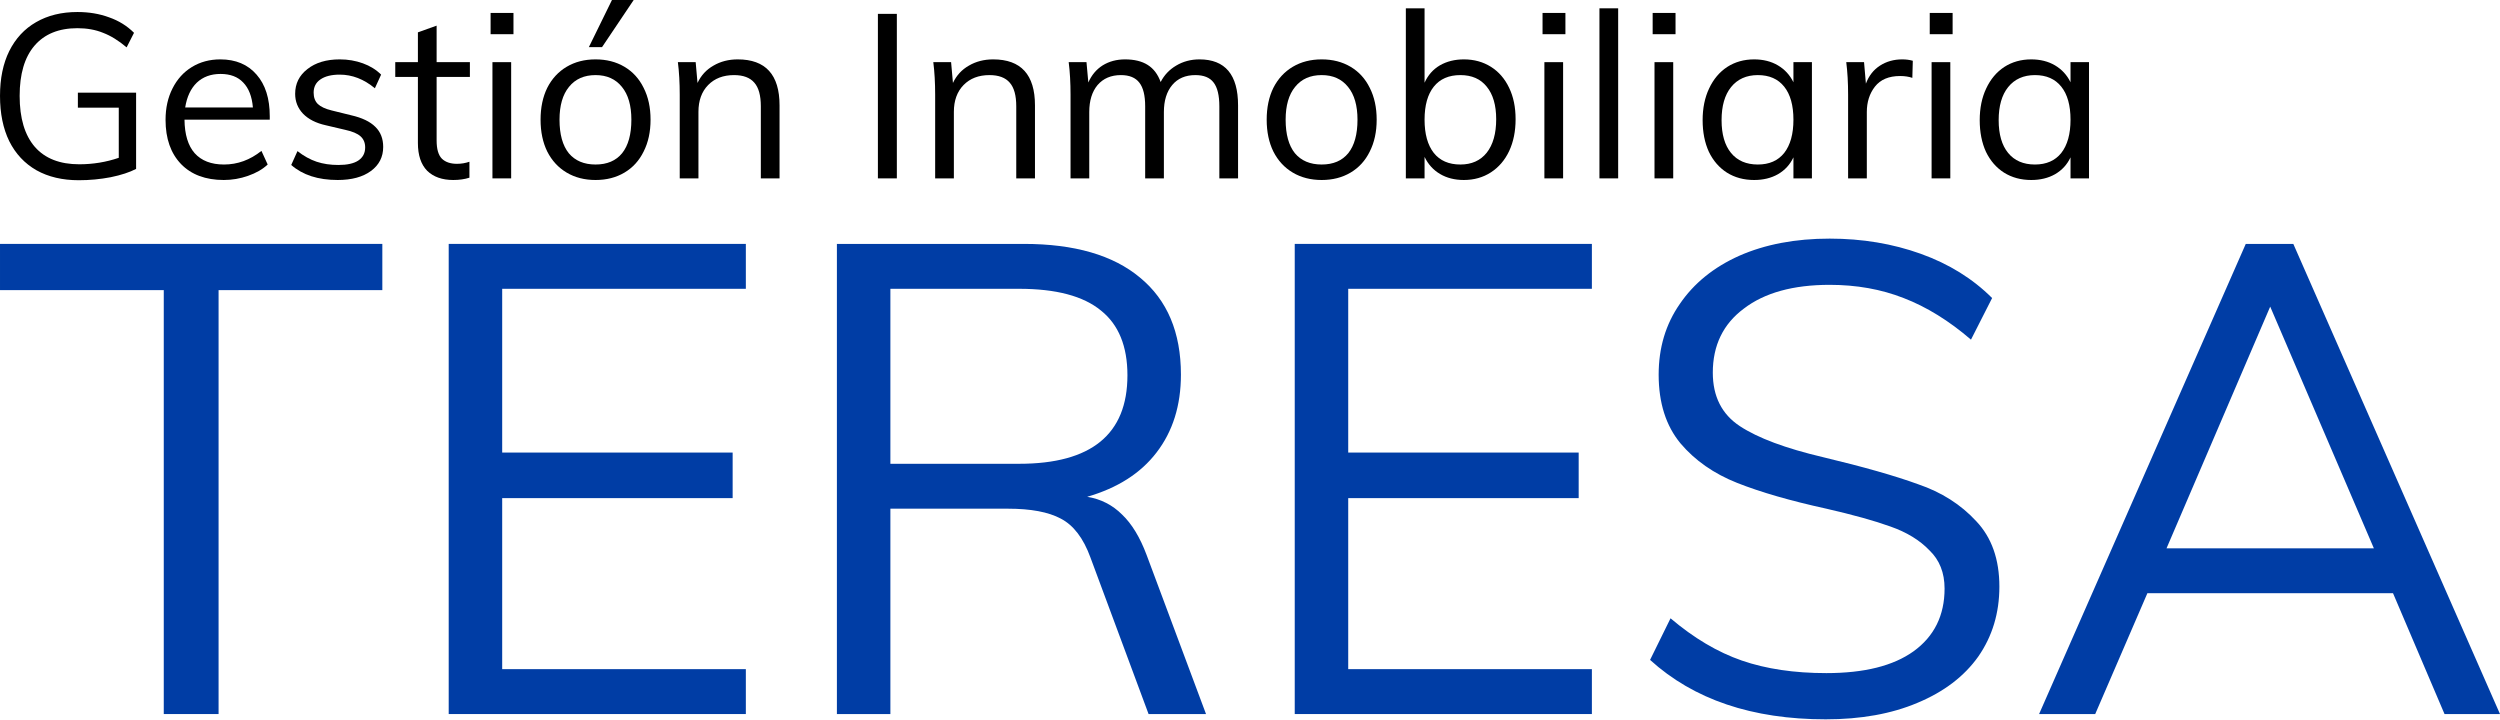
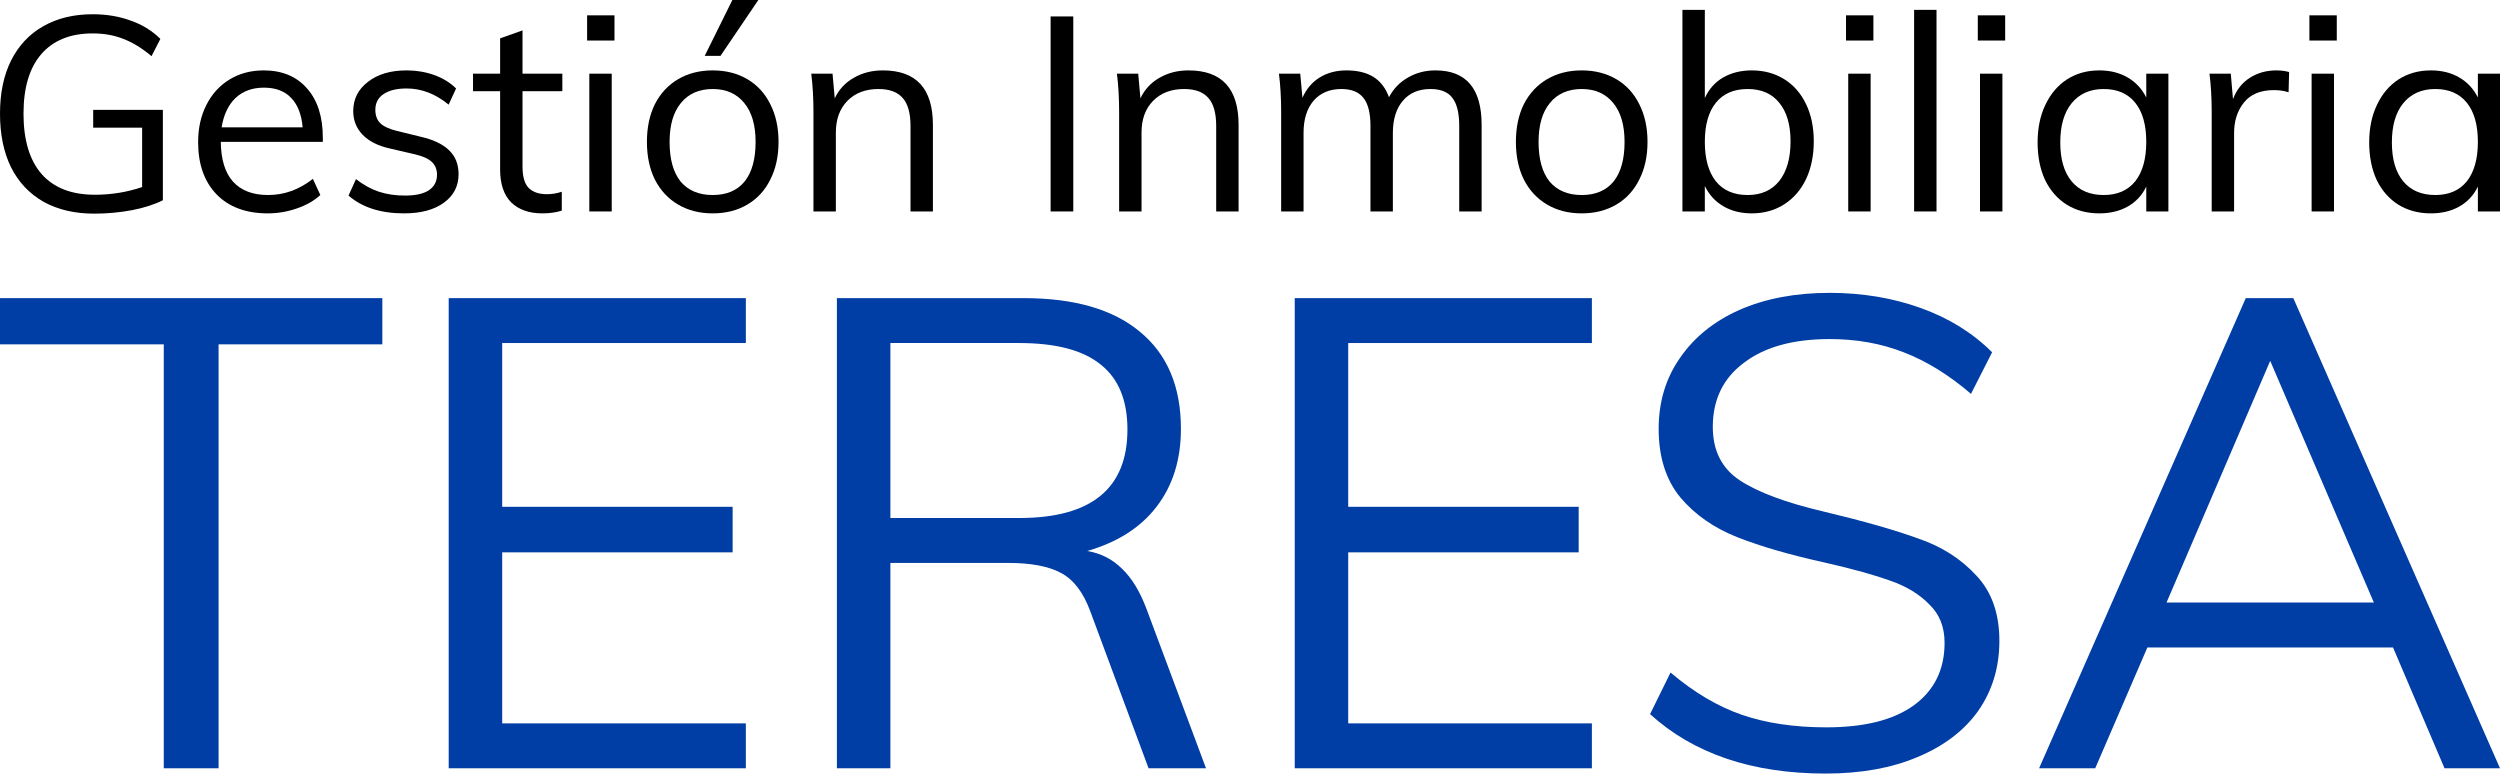
- <svg xmlns="http://www.w3.org/2000/svg" version="1.1" id="svg4225" viewBox="0 0 737.041 212.072" height="59.851mm" width="208.009mm">
+ <svg xmlns="http://www.w3.org/2000/svg" width="208.009mm" height="64.363mm" viewBox="0 0 737.041 228.059" id="svg4225" version="1.1">
  <defs id="defs4227" />
-   <g transform="translate(-9.597923,-300.9606)" id="layer1">
-     <g id="g4216" transform="translate(4.04442,-255.5931)">
-       <g id="flowRoot4136-0" style="font-style:normal;font-variant:normal;font-weight:normal;font-stretch:normal;font-size:80px;line-height:125%;font-family:Muli;-inkscape-font-specification:'Muli, Normal';text-align:start;letter-spacing:0px;word-spacing:0px;writing-mode:lr-tb;text-anchor:start;fill:#000000;fill-opacity:1;stroke:none;stroke-width:1px;stroke-linecap:butt;stroke-linejoin:miter;stroke-opacity:1" transform="matrix(0.8515001,0,0,0.8515001,-98.01106,324.4905)">
-         <path id="path4231-6" d="m 168.746,304.615 0,26.4 q -3.36,1.76 -8.8,2.88 -5.44,1.04 -11.04,1.04 -8.48,0 -14.64,-3.44 -6.16,-3.52 -9.44,-10.08 -3.2,-6.56 -3.2,-15.68 0,-9.04 3.2,-15.52 3.28,-6.56 9.28,-10 6.08,-3.52 14.32,-3.52 6,0 10.96,1.84 5.04,1.76 8.64,5.36 l -2.56,5.04 q -4.16,-3.52 -8.16,-5.04 -3.92,-1.6 -8.88,-1.6 -9.68,0 -14.88,6.08 -5.12,6 -5.12,17.36 0,11.6 5.28,17.68 5.28,6 15.36,6 7.12,0 13.68,-2.24 l 0,-17.36 -14.16,0 0,-5.2 20.16,0 z" />
-         <path id="path4233-8" d="m 215.024,313.975 -29.52,0 q 0.08,7.68 3.52,11.6 3.52,3.92 10.16,3.92 7.04,0 12.96,-4.72 l 2.16,4.72 q -2.64,2.48 -6.8,3.92 -4.08,1.44 -8.4,1.44 -9.44,0 -14.8,-5.52 -5.36,-5.6 -5.36,-15.28 0,-6.16 2.4,-10.88 2.4,-4.8 6.72,-7.44 4.32,-2.64 9.84,-2.64 8,0 12.56,5.28 4.56,5.2 4.56,14.4 l 0,1.2 z m -17.04,-15.84 q -5.04,0 -8.24,3.04 -3.12,3.04 -4,8.56 l 23.44,0 q -0.48,-5.68 -3.36,-8.64 -2.8,-2.96 -7.84,-2.96 z" />
-         <path id="path4235-7" d="m 238.537,334.855 q -10.16,0 -16.08,-5.2 l 2.16,-4.8 q 3.28,2.56 6.64,3.68 3.36,1.12 7.52,1.12 4.56,0 6.88,-1.52 2.4,-1.6 2.4,-4.56 0,-2.4 -1.6,-3.84 -1.6,-1.44 -5.28,-2.24 l -6.8,-1.6 q -5.04,-1.12 -7.84,-4 -2.72,-2.88 -2.72,-6.88 0,-5.28 4.24,-8.56 4.24,-3.36 11.2,-3.36 4.24,0 8,1.36 3.76,1.36 6.32,3.92 l -2.16,4.72 q -5.68,-4.72 -12.16,-4.72 -4.32,0 -6.72,1.68 -2.32,1.6 -2.32,4.56 0,2.48 1.44,3.92 1.52,1.44 4.8,2.24 l 6.8,1.68 q 5.6,1.28 8.32,4 2.72,2.64 2.72,6.96 0,5.2 -4.24,8.32 -4.24,3.12 -11.52,3.12 z" />
-         <path id="path4237-9" d="m 272.796,299.175 0,22 q 0,4.48 1.84,6.32 1.84,1.76 5.2,1.76 2.24,0 4.32,-0.72 l 0,5.52 q -2.48,0.8 -5.6,0.8 -5.76,0 -9.04,-3.2 -3.2,-3.28 -3.2,-9.6 l 0,-22.88 -7.84,0 0,-5.12 7.84,0 0,-10.32 6.48,-2.32 0,12.64 11.52,0 0,5.12 -11.52,0 z" />
-         <path id="path4239-0" d="m 292.125,334.295 0,-40.24 6.48,0 0,40.24 -6.48,0 z m -0.64,-57.28 7.92,0 0,7.36 -7.92,0 0,-7.36 z" />
-         <path id="path4241-3" d="m 327.827,334.855 q -5.68,0 -10,-2.56 -4.32,-2.56 -6.72,-7.28 -2.32,-4.72 -2.32,-11.04 0,-6.32 2.32,-11.04 2.4,-4.72 6.72,-7.28 4.32,-2.56 10,-2.56 5.68,0 10,2.56 4.32,2.56 6.64,7.28 2.4,4.72 2.4,11.04 0,6.32 -2.4,11.04 -2.32,4.72 -6.64,7.28 -4.32,2.56 -10,2.56 z m 0,-5.36 q 6,0 9.2,-3.92 3.2,-4 3.2,-11.6 0,-7.36 -3.28,-11.36 -3.28,-4.08 -9.12,-4.08 -5.92,0 -9.2,4.08 -3.28,4 -3.28,11.36 0,7.6 3.2,11.6 3.28,3.92 9.28,3.92 z m 2.24,-40.64 -4.56,0 8,-16.32 7.52,0 -10.96,16.32 z" />
-         <path id="path4243-3" d="m 377.049,293.095 q 14.48,0 14.48,15.92 l 0,25.28 -6.48,0 0,-24.96 q 0,-5.6 -2.24,-8.16 -2.24,-2.64 -7.04,-2.64 -5.6,0 -8.96,3.44 -3.36,3.44 -3.36,9.28 l 0,23.04 -6.48,0 0,-28.96 q 0,-6.24 -0.64,-11.28 l 6.16,0 0.64,7.2 q 1.84,-3.92 5.52,-6 3.68,-2.16 8.4,-2.16 z" />
-         <path id="path4245-3" d="m 425.581,334.295 0,-56.96 6.56,0 0,56.96 -6.56,0 z" />
-         <path id="path4247-7" d="m 465.486,293.095 q 14.48,0 14.48,15.92 l 0,25.28 -6.48,0 0,-24.96 q 0,-5.6 -2.24,-8.16 -2.24,-2.64 -7.04,-2.64 -5.6,0 -8.96,3.44 -3.36,3.44 -3.36,9.28 l 0,23.04 -6.48,0 0,-28.96 q 0,-6.24 -0.64,-11.28 l 6.16,0 0.64,7.2 q 1.84,-3.92 5.52,-6 3.68,-2.16 8.4,-2.16 z" />
-         <path id="path4249-3" d="m 536.921,293.095 q 13.36,0 13.36,15.92 l 0,25.28 -6.48,0 0,-24.96 q 0,-5.68 -2,-8.24 -1.92,-2.56 -6.32,-2.56 -5.12,0 -8,3.44 -2.88,3.44 -2.88,9.36 l 0,22.96 -6.48,0 0,-24.96 q 0,-5.6 -2,-8.16 -2,-2.64 -6.4,-2.64 -5.12,0 -8.08,3.44 -2.88,3.44 -2.88,9.36 l 0,22.96 -6.48,0 0,-28.96 q 0,-6.24 -0.64,-11.28 l 6.16,0 0.64,7.04 q 1.68,-3.84 4.96,-5.92 3.36,-2.08 7.76,-2.08 4.8,0 7.84,1.92 3.04,1.92 4.48,5.92 1.84,-3.6 5.36,-5.68 3.6,-2.16 8.08,-2.16 z" />
-         <path id="path4251-2" d="m 579.234,334.855 q -5.68,0 -10,-2.56 -4.32,-2.56 -6.72,-7.28 -2.32,-4.72 -2.32,-11.04 0,-6.32 2.32,-11.04 2.4,-4.72 6.72,-7.28 4.32,-2.56 10,-2.56 5.68,0 10,2.56 4.32,2.56 6.64,7.28 2.4,4.72 2.4,11.04 0,6.32 -2.4,11.04 -2.32,4.72 -6.64,7.28 -4.32,2.56 -10,2.56 z m 0,-5.36 q 6,0 9.2,-3.92 3.2,-4 3.2,-11.6 0,-7.36 -3.28,-11.36 -3.28,-4.08 -9.12,-4.08 -5.92,0 -9.2,4.08 -3.28,4 -3.28,11.36 0,7.6 3.2,11.6 3.28,3.92 9.28,3.92 z" />
-         <path id="path4253-6" d="m 628.455,293.095 q 5.28,0 9.36,2.56 4.08,2.56 6.32,7.28 2.24,4.64 2.24,10.88 0,6.24 -2.24,11.04 -2.24,4.72 -6.32,7.36 -4.08,2.64 -9.36,2.64 -4.72,0 -8.24,-2.08 -3.52,-2.08 -5.36,-5.92 l 0,7.44 -6.48,0 0,-58.88 6.48,0 0,25.76 q 1.76,-3.92 5.28,-6 3.6,-2.08 8.32,-2.08 z m -1.2,36.4 q 5.84,0 9.12,-4.08 3.28,-4.16 3.28,-11.6 0,-7.28 -3.28,-11.28 -3.2,-4 -9.12,-4 -6,0 -9.2,4 -3.2,4 -3.2,11.44 0,7.44 3.2,11.52 3.2,4 9.2,4 z" />
-         <path id="path4255-5" d="m 656.344,334.295 0,-40.24 6.48,0 0,40.24 -6.48,0 z m -0.64,-57.28 7.92,0 0,7.36 -7.92,0 0,-7.36 z" />
-         <path id="path4257-2" d="m 675.406,334.295 0,-58.88 6.48,0 0,58.88 -6.48,0 z" />
-         <path id="path4259-6" d="m 694.469,334.295 0,-40.24 6.48,0 0,40.24 -6.48,0 z m -0.64,-57.28 7.92,0 0,7.36 -7.92,0 0,-7.36 z" />
-         <path id="path4261-5" d="m 748.971,294.055 0,40.24 -6.4,0 0,-7.28 q -1.76,3.76 -5.36,5.84 -3.52,2 -8.24,2 -5.36,0 -9.44,-2.56 -4,-2.56 -6.24,-7.2 -2.16,-4.72 -2.16,-10.96 0,-6.24 2.24,-10.96 2.24,-4.8 6.24,-7.44 4.08,-2.64 9.36,-2.64 4.72,0 8.24,2.08 3.52,2.08 5.36,5.84 l 0,-6.96 6.4,0 z m -18.72,35.44 q 5.92,0 9.12,-4 3.2,-4.08 3.2,-11.52 0,-7.44 -3.2,-11.44 -3.2,-4 -9.12,-4 -5.92,0 -9.28,4.16 -3.28,4.08 -3.28,11.44 0,7.36 3.28,11.36 3.28,4 9.28,4 z" />
-         <path id="path4263-8" d="m 780.22,293.095 q 2,0 3.68,0.48 l -0.16,5.92 q -1.84,-0.64 -4.24,-0.64 -5.84,0 -8.72,3.68 -2.8,3.6 -2.8,8.8 l 0,22.96 -6.48,0 0,-28.96 q 0,-6.24 -0.64,-11.28 l 6.16,0 0.64,7.44 q 1.52,-4.08 4.88,-6.24 3.36,-2.16 7.68,-2.16 z" />
-         <path id="path4265-7" d="m 790.406,334.295 0,-40.24 6.48,0 0,40.24 -6.48,0 z m -0.64,-57.28 7.92,0 0,7.36 -7.92,0 0,-7.36 z" />
-         <path id="path4267-9" d="m 844.909,294.055 0,40.24 -6.4,0 0,-7.28 q -1.76,3.76 -5.36,5.84 -3.52,2 -8.24,2 -5.36,0 -9.44,-2.56 -4,-2.56 -6.24,-7.2 -2.16,-4.72 -2.16,-10.96 0,-6.24 2.24,-10.96 2.24,-4.8 6.24,-7.44 4.08,-2.64 9.36,-2.64 4.72,0 8.24,2.08 3.52,2.08 5.36,5.84 l 0,-6.96 6.4,0 z m -18.72,35.44 q 5.92,0 9.12,-4 3.2,-4.08 3.2,-11.52 0,-7.44 -3.2,-11.44 -3.2,-4 -9.12,-4 -5.92,0 -9.28,4.16 -3.28,4.08 -3.28,11.44 0,7.36 3.28,11.36 3.28,4 9.28,4 z" />
-       </g>
-       <g id="flowRoot4148-6" style="font-style:normal;font-variant:normal;font-weight:normal;font-stretch:normal;font-size:180px;line-height:125%;font-family:Muli;-inkscape-font-specification:'Muli, Normal';text-align:start;letter-spacing:0px;word-spacing:0px;writing-mode:lr-tb;text-anchor:start;fill:#003da5;fill-opacity:1;stroke:none;stroke-width:1px;stroke-linecap:butt;stroke-linejoin:miter;stroke-opacity:1" transform="matrix(1.081521,0,0,1.081521,-128.969,175.0896)">
-         <path id="path4270-0" d="m 169.023,547.357 0,-115.56 -44.64,0 0,-12.6 104.22,0 0,12.6 -44.64,0 0,115.56 -14.94,0 z" />
-         <path id="path4272-4" d="m 246.695,547.357 0,-128.16 81,0 0,12.24 -66.42,0 0,44.64 62.82,0 0,12.42 -62.82,0 0,46.62 66.42,0 0,12.24 -81,0 z" />
-         <path id="path4274-1" d="m 453.136,547.357 -15.66,0 -15.84,-42.66 q -2.88,-7.92 -8.1,-10.62 -5.04,-2.7 -14.4,-2.7 l -32.04,0 0,55.98 -14.58,0 0,-128.16 50.94,0 q 20.7,0 31.68,9.18 11.16,9.18 11.16,26.46 0,12.6 -6.66,21.24 -6.48,8.46 -18.9,12.06 5.58,0.9 9.54,4.86 3.96,3.78 6.66,10.98 l 16.2,43.38 z m -50.94,-68.22 q 29.52,0 29.52,-24.12 0,-11.88 -7.2,-17.64 -7.2,-5.94 -22.32,-5.94 l -35.1,0 0,47.7 35.1,0 z" />
-         <path id="path4276-0" d="m 477.32,547.357 0,-128.16 81,0 0,12.24 -66.42,0 0,44.64 62.82,0 0,12.42 -62.82,0 0,46.62 66.42,0 0,12.24 -81,0 z" />
-         <path id="path4278-4" d="m 622.063,548.797 q -30.06,0 -47.88,-16.2 l 5.58,-11.34 q 9.54,8.1 19.44,11.52 9.9,3.42 23.04,3.42 15.48,0 23.76,-5.94 8.46,-6.12 8.46,-17.1 0,-6.48 -4.14,-10.44 -3.96,-4.14 -10.62,-6.48 -6.48,-2.34 -17.46,-4.86 -14.76,-3.24 -24.3,-7.02 -9.54,-3.78 -15.48,-10.8 -5.94,-7.2 -5.94,-18.72 0,-10.98 5.76,-19.26 5.76,-8.46 16.2,-13.14 10.62,-4.68 24.66,-4.68 13.32,0 24.84,4.14 11.52,4.14 19.44,12.06 l -5.76,11.34 q -9,-7.74 -18.36,-11.34 -9.18,-3.6 -20.16,-3.6 -14.94,0 -23.4,6.48 -8.46,6.3 -8.46,17.46 0,9.72 7.38,14.58 7.38,4.86 22.68,8.46 16.56,3.96 25.92,7.38 9.54,3.24 15.84,10.08 6.3,6.66 6.3,17.82 0,10.8 -5.76,19.08 -5.76,8.1 -16.56,12.6 -10.62,4.5 -25.02,4.5 z" />
-         <path id="path4280-8" d="m 790.748,547.357 -14.04,-32.94 -66.96,0 -14.22,32.94 -15.3,0 56.34,-128.16 12.96,0 56.34,128.16 -15.12,0 z m -75.78,-45.18 56.52,0 -28.26,-65.88 -28.26,65.88 z" />
-       </g>
+   <g id="layer1" transform="translate(-9.597924,-284.9728)">
+     <g id="flowRoot4136-0" style="font-style:normal;font-variant:normal;font-weight:normal;font-stretch:normal;font-size:80px;line-height:125%;font-family:Muli;-inkscape-font-specification:'Muli, Normal';text-align:start;letter-spacing:0px;word-spacing:0px;writing-mode:lr-tb;text-anchor:start;fill:#000000;fill-opacity:1;stroke:none;stroke-width:1px;stroke-linecap:butt;stroke-linejoin:miter;stroke-opacity:1" transform="matrix(1.019022,0,0,1.009378,-114.3416,9.88255)">
+       <path id="path4231-6" d="m 168.746,304.615 0,26.4 q -3.36,1.76 -8.8,2.88 -5.44,1.04 -11.04,1.04 -8.48,0 -14.64,-3.44 -6.16,-3.52 -9.44,-10.08 -3.2,-6.56 -3.2,-15.68 0,-9.04 3.2,-15.52 3.28,-6.56 9.28,-10 6.08,-3.52 14.32,-3.52 6,0 10.96,1.84 5.04,1.76 8.64,5.36 l -2.56,5.04 q -4.16,-3.52 -8.16,-5.04 -3.92,-1.6 -8.88,-1.6 -9.68,0 -14.88,6.08 -5.12,6 -5.12,17.36 0,11.6 5.28,17.68 5.28,6 15.36,6 7.12,0 13.68,-2.24 l 0,-17.36 -14.16,0 0,-5.2 20.16,0 z" />
+       <path id="path4233-8" d="m 215.024,313.975 -29.52,0 q 0.08,7.68 3.52,11.6 3.52,3.92 10.16,3.92 7.04,0 12.96,-4.72 l 2.16,4.72 q -2.64,2.48 -6.8,3.92 -4.08,1.44 -8.4,1.44 -9.44,0 -14.8,-5.52 -5.36,-5.6 -5.36,-15.28 0,-6.16 2.4,-10.88 2.4,-4.8 6.72,-7.44 4.32,-2.64 9.84,-2.64 8,0 12.56,5.28 4.56,5.2 4.56,14.4 l 0,1.2 z m -17.04,-15.84 q -5.04,0 -8.24,3.04 -3.12,3.04 -4,8.56 l 23.44,0 q -0.48,-5.68 -3.36,-8.64 -2.8,-2.96 -7.84,-2.96 z" />
+       <path id="path4235-7" d="m 238.537,334.855 q -10.16,0 -16.08,-5.2 l 2.16,-4.8 q 3.28,2.56 6.64,3.68 3.36,1.12 7.52,1.12 4.56,0 6.88,-1.52 2.4,-1.6 2.4,-4.56 0,-2.4 -1.6,-3.84 -1.6,-1.44 -5.28,-2.24 l -6.8,-1.6 q -5.04,-1.12 -7.84,-4 -2.72,-2.88 -2.72,-6.88 0,-5.28 4.24,-8.56 4.24,-3.36 11.2,-3.36 4.24,0 8,1.36 3.76,1.36 6.32,3.92 l -2.16,4.72 q -5.68,-4.72 -12.16,-4.72 -4.32,0 -6.72,1.68 -2.32,1.6 -2.32,4.56 0,2.48 1.44,3.92 1.52,1.44 4.8,2.24 l 6.8,1.68 q 5.6,1.28 8.32,4 2.72,2.64 2.72,6.96 0,5.2 -4.24,8.32 -4.24,3.12 -11.52,3.12 z" />
+       <path id="path4237-9" d="m 272.796,299.175 0,22 q 0,4.48 1.84,6.32 1.84,1.76 5.2,1.76 2.24,0 4.32,-0.72 l 0,5.52 q -2.48,0.8 -5.6,0.8 -5.76,0 -9.04,-3.2 -3.2,-3.28 -3.2,-9.6 l 0,-22.88 -7.84,0 0,-5.12 7.84,0 0,-10.32 6.48,-2.32 0,12.64 11.52,0 0,5.12 -11.52,0 z" />
+       <path id="path4239-0" d="m 292.125,334.295 0,-40.24 6.48,0 0,40.24 -6.48,0 z m -0.64,-57.28 7.92,0 0,7.36 -7.92,0 0,-7.36 z" />
+       <path id="path4241-3" d="m 327.827,334.855 q -5.68,0 -10,-2.56 -4.32,-2.56 -6.72,-7.28 -2.32,-4.72 -2.32,-11.04 0,-6.32 2.32,-11.04 2.4,-4.72 6.72,-7.28 4.32,-2.56 10,-2.56 5.68,0 10,2.56 4.32,2.56 6.64,7.28 2.4,4.72 2.4,11.04 0,6.32 -2.4,11.04 -2.32,4.72 -6.64,7.28 -4.32,2.56 -10,2.56 z m 0,-5.36 q 6,0 9.2,-3.92 3.2,-4 3.2,-11.6 0,-7.36 -3.28,-11.36 -3.28,-4.08 -9.12,-4.08 -5.92,0 -9.2,4.08 -3.28,4 -3.28,11.36 0,7.6 3.2,11.6 3.28,3.92 9.28,3.92 z m 2.24,-40.64 -4.56,0 8,-16.32 7.52,0 -10.96,16.32 z" />
+       <path id="path4243-3" d="m 377.049,293.095 q 14.48,0 14.48,15.92 l 0,25.28 -6.48,0 0,-24.96 q 0,-5.6 -2.24,-8.16 -2.24,-2.64 -7.04,-2.64 -5.6,0 -8.96,3.44 -3.36,3.44 -3.36,9.28 l 0,23.04 -6.48,0 0,-28.96 q 0,-6.24 -0.64,-11.28 l 6.16,0 0.64,7.2 q 1.84,-3.92 5.52,-6 3.68,-2.16 8.4,-2.16 z" />
+       <path id="path4245-3" d="m 425.581,334.295 0,-56.96 6.56,0 0,56.96 -6.56,0 z" />
+       <path id="path4247-7" d="m 465.486,293.095 q 14.48,0 14.48,15.92 l 0,25.28 -6.48,0 0,-24.96 q 0,-5.6 -2.24,-8.16 -2.24,-2.64 -7.04,-2.64 -5.6,0 -8.96,3.44 -3.36,3.44 -3.36,9.28 l 0,23.04 -6.48,0 0,-28.96 q 0,-6.24 -0.64,-11.28 l 6.16,0 0.64,7.2 q 1.84,-3.92 5.52,-6 3.68,-2.16 8.4,-2.16 z" />
+       <path id="path4249-3" d="m 536.921,293.095 q 13.36,0 13.36,15.92 l 0,25.28 -6.48,0 0,-24.96 q 0,-5.68 -2,-8.24 -1.92,-2.56 -6.32,-2.56 -5.12,0 -8,3.44 -2.88,3.44 -2.88,9.36 l 0,22.96 -6.48,0 0,-24.96 q 0,-5.6 -2,-8.16 -2,-2.64 -6.4,-2.64 -5.12,0 -8.08,3.44 -2.88,3.44 -2.88,9.36 l 0,22.96 -6.48,0 0,-28.96 q 0,-6.24 -0.64,-11.28 l 6.16,0 0.64,7.04 q 1.68,-3.84 4.96,-5.92 3.36,-2.08 7.76,-2.08 4.8,0 7.84,1.92 3.04,1.92 4.48,5.92 1.84,-3.6 5.36,-5.68 3.6,-2.16 8.08,-2.16 z" />
+       <path id="path4251-2" d="m 579.234,334.855 q -5.68,0 -10,-2.56 -4.32,-2.56 -6.72,-7.28 -2.32,-4.72 -2.32,-11.04 0,-6.32 2.32,-11.04 2.4,-4.72 6.72,-7.28 4.32,-2.56 10,-2.56 5.68,0 10,2.56 4.32,2.56 6.64,7.28 2.4,4.72 2.4,11.04 0,6.32 -2.4,11.04 -2.32,4.72 -6.64,7.28 -4.32,2.56 -10,2.56 z m 0,-5.36 q 6,0 9.2,-3.92 3.2,-4 3.2,-11.6 0,-7.36 -3.28,-11.36 -3.28,-4.08 -9.12,-4.08 -5.92,0 -9.2,4.08 -3.28,4 -3.28,11.36 0,7.6 3.2,11.6 3.28,3.92 9.28,3.92 z" />
+       <path id="path4253-6" d="m 628.455,293.095 q 5.28,0 9.36,2.56 4.08,2.56 6.32,7.28 2.24,4.64 2.24,10.88 0,6.24 -2.24,11.04 -2.24,4.72 -6.32,7.36 -4.08,2.64 -9.36,2.64 -4.72,0 -8.24,-2.08 -3.52,-2.08 -5.36,-5.92 l 0,7.44 -6.48,0 0,-58.88 6.48,0 0,25.76 q 1.76,-3.92 5.28,-6 3.6,-2.08 8.32,-2.08 z m -1.2,36.4 q 5.84,0 9.12,-4.08 3.28,-4.16 3.28,-11.6 0,-7.28 -3.28,-11.28 -3.2,-4 -9.12,-4 -6,0 -9.2,4 -3.2,4 -3.2,11.44 0,7.44 3.2,11.52 3.2,4 9.2,4 z" />
+       <path id="path4255-5" d="m 656.344,334.295 0,-40.24 6.48,0 0,40.24 -6.48,0 z m -0.64,-57.28 7.92,0 0,7.36 -7.92,0 0,-7.36 z" />
+       <path id="path4257-2" d="m 675.406,334.295 0,-58.88 6.48,0 0,58.88 -6.48,0 z" />
+       <path id="path4259-6" d="m 694.469,334.295 0,-40.24 6.48,0 0,40.24 -6.48,0 z m -0.64,-57.28 7.92,0 0,7.36 -7.92,0 0,-7.36 z" />
+       <path id="path4261-5" d="m 748.971,294.055 0,40.24 -6.4,0 0,-7.28 q -1.76,3.76 -5.36,5.84 -3.52,2 -8.24,2 -5.36,0 -9.44,-2.56 -4,-2.56 -6.24,-7.2 -2.16,-4.72 -2.16,-10.96 0,-6.24 2.24,-10.96 2.24,-4.8 6.24,-7.44 4.08,-2.64 9.36,-2.64 4.72,0 8.24,2.08 3.52,2.08 5.36,5.84 l 0,-6.96 6.4,0 z m -18.72,35.44 q 5.92,0 9.12,-4 3.2,-4.08 3.2,-11.52 0,-7.44 -3.2,-11.44 -3.2,-4 -9.12,-4 -5.92,0 -9.28,4.16 -3.28,4.08 -3.28,11.44 0,7.36 3.28,11.36 3.28,4 9.28,4 z" />
+       <path id="path4263-8" d="m 780.22,293.095 q 2,0 3.68,0.48 l -0.16,5.92 q -1.84,-0.64 -4.24,-0.64 -5.84,0 -8.72,3.68 -2.8,3.6 -2.8,8.8 l 0,22.96 -6.48,0 0,-28.96 q 0,-6.24 -0.64,-11.28 l 6.16,0 0.64,7.44 q 1.52,-4.08 4.88,-6.24 3.36,-2.16 7.68,-2.16 z" />
+       <path id="path4265-7" d="m 790.406,334.295 0,-40.24 6.48,0 0,40.24 -6.48,0 z m -0.64,-57.28 7.92,0 0,7.36 -7.92,0 0,-7.36 z" />
+       <path id="path4267-9" d="m 844.909,294.055 0,40.24 -6.4,0 0,-7.28 q -1.76,3.76 -5.36,5.84 -3.52,2 -8.24,2 -5.36,0 -9.44,-2.56 -4,-2.56 -6.24,-7.2 -2.16,-4.72 -2.16,-10.96 0,-6.24 2.24,-10.96 2.24,-4.8 6.24,-7.44 4.08,-2.64 9.36,-2.64 4.72,0 8.24,2.08 3.52,2.08 5.36,5.84 l 0,-6.96 6.4,0 z m -18.72,35.44 q 5.92,0 9.12,-4 3.2,-4.08 3.2,-11.52 0,-7.44 -3.2,-11.44 -3.2,-4 -9.12,-4 -5.92,0 -9.28,4.16 -3.28,4.08 -3.28,11.44 0,7.36 3.28,11.36 3.28,4 9.28,4 z" />
+     </g>
+     <g id="flowRoot4148-6" style="font-style:normal;font-variant:normal;font-weight:normal;font-stretch:normal;font-size:180px;line-height:125%;font-family:Muli;-inkscape-font-specification:'Muli, Normal';text-align:start;letter-spacing:0px;word-spacing:0px;writing-mode:lr-tb;text-anchor:start;fill:#003da5;fill-opacity:1;stroke:none;stroke-width:1px;stroke-linecap:butt;stroke-linejoin:miter;stroke-opacity:1" transform="matrix(1.081521,0,0,1.081521,-124.9246,-80.50348)">
+       <path id="path4270-0" d="m 169.023,547.357 0,-115.56 -44.64,0 0,-12.6 104.22,0 0,12.6 -44.64,0 0,115.56 -14.94,0 z" />
+       <path id="path4272-4" d="m 246.695,547.357 0,-128.16 81,0 0,12.24 -66.42,0 0,44.64 62.82,0 0,12.42 -62.82,0 0,46.62 66.42,0 0,12.24 -81,0 z" />
+       <path id="path4274-1" d="m 453.136,547.357 -15.66,0 -15.84,-42.66 q -2.88,-7.92 -8.1,-10.62 -5.04,-2.7 -14.4,-2.7 l -32.04,0 0,55.98 -14.58,0 0,-128.16 50.94,0 q 20.7,0 31.68,9.18 11.16,9.18 11.16,26.46 0,12.6 -6.66,21.24 -6.48,8.46 -18.9,12.06 5.58,0.9 9.54,4.86 3.96,3.78 6.66,10.98 l 16.2,43.38 z m -50.94,-68.22 q 29.52,0 29.52,-24.12 0,-11.88 -7.2,-17.64 -7.2,-5.94 -22.32,-5.94 l -35.1,0 0,47.7 35.1,0 z" />
+       <path id="path4276-0" d="m 477.32,547.357 0,-128.16 81,0 0,12.24 -66.42,0 0,44.64 62.82,0 0,12.42 -62.82,0 0,46.62 66.42,0 0,12.24 -81,0 z" />
+       <path id="path4278-4" d="m 622.063,548.797 q -30.06,0 -47.88,-16.2 l 5.58,-11.34 q 9.54,8.1 19.44,11.52 9.9,3.42 23.04,3.42 15.48,0 23.76,-5.94 8.46,-6.12 8.46,-17.1 0,-6.48 -4.14,-10.44 -3.96,-4.14 -10.62,-6.48 -6.48,-2.34 -17.46,-4.86 -14.76,-3.24 -24.3,-7.02 -9.54,-3.78 -15.48,-10.8 -5.94,-7.2 -5.94,-18.72 0,-10.98 5.76,-19.26 5.76,-8.46 16.2,-13.14 10.62,-4.68 24.66,-4.68 13.32,0 24.84,4.14 11.52,4.14 19.44,12.06 l -5.76,11.34 q -9,-7.74 -18.36,-11.34 -9.18,-3.6 -20.16,-3.6 -14.94,0 -23.4,6.48 -8.46,6.3 -8.46,17.46 0,9.72 7.38,14.58 7.38,4.86 22.68,8.46 16.56,3.96 25.92,7.38 9.54,3.24 15.84,10.08 6.3,6.66 6.3,17.82 0,10.8 -5.76,19.08 -5.76,8.1 -16.56,12.6 -10.62,4.5 -25.02,4.5 z" />
+       <path id="path4280-8" d="m 790.748,547.357 -14.04,-32.94 -66.96,0 -14.22,32.94 -15.3,0 56.34,-128.16 12.96,0 56.34,128.16 -15.12,0 z m -75.78,-45.18 56.52,0 -28.26,-65.88 -28.26,65.88 z" />
    </g>
  </g>
</svg>
